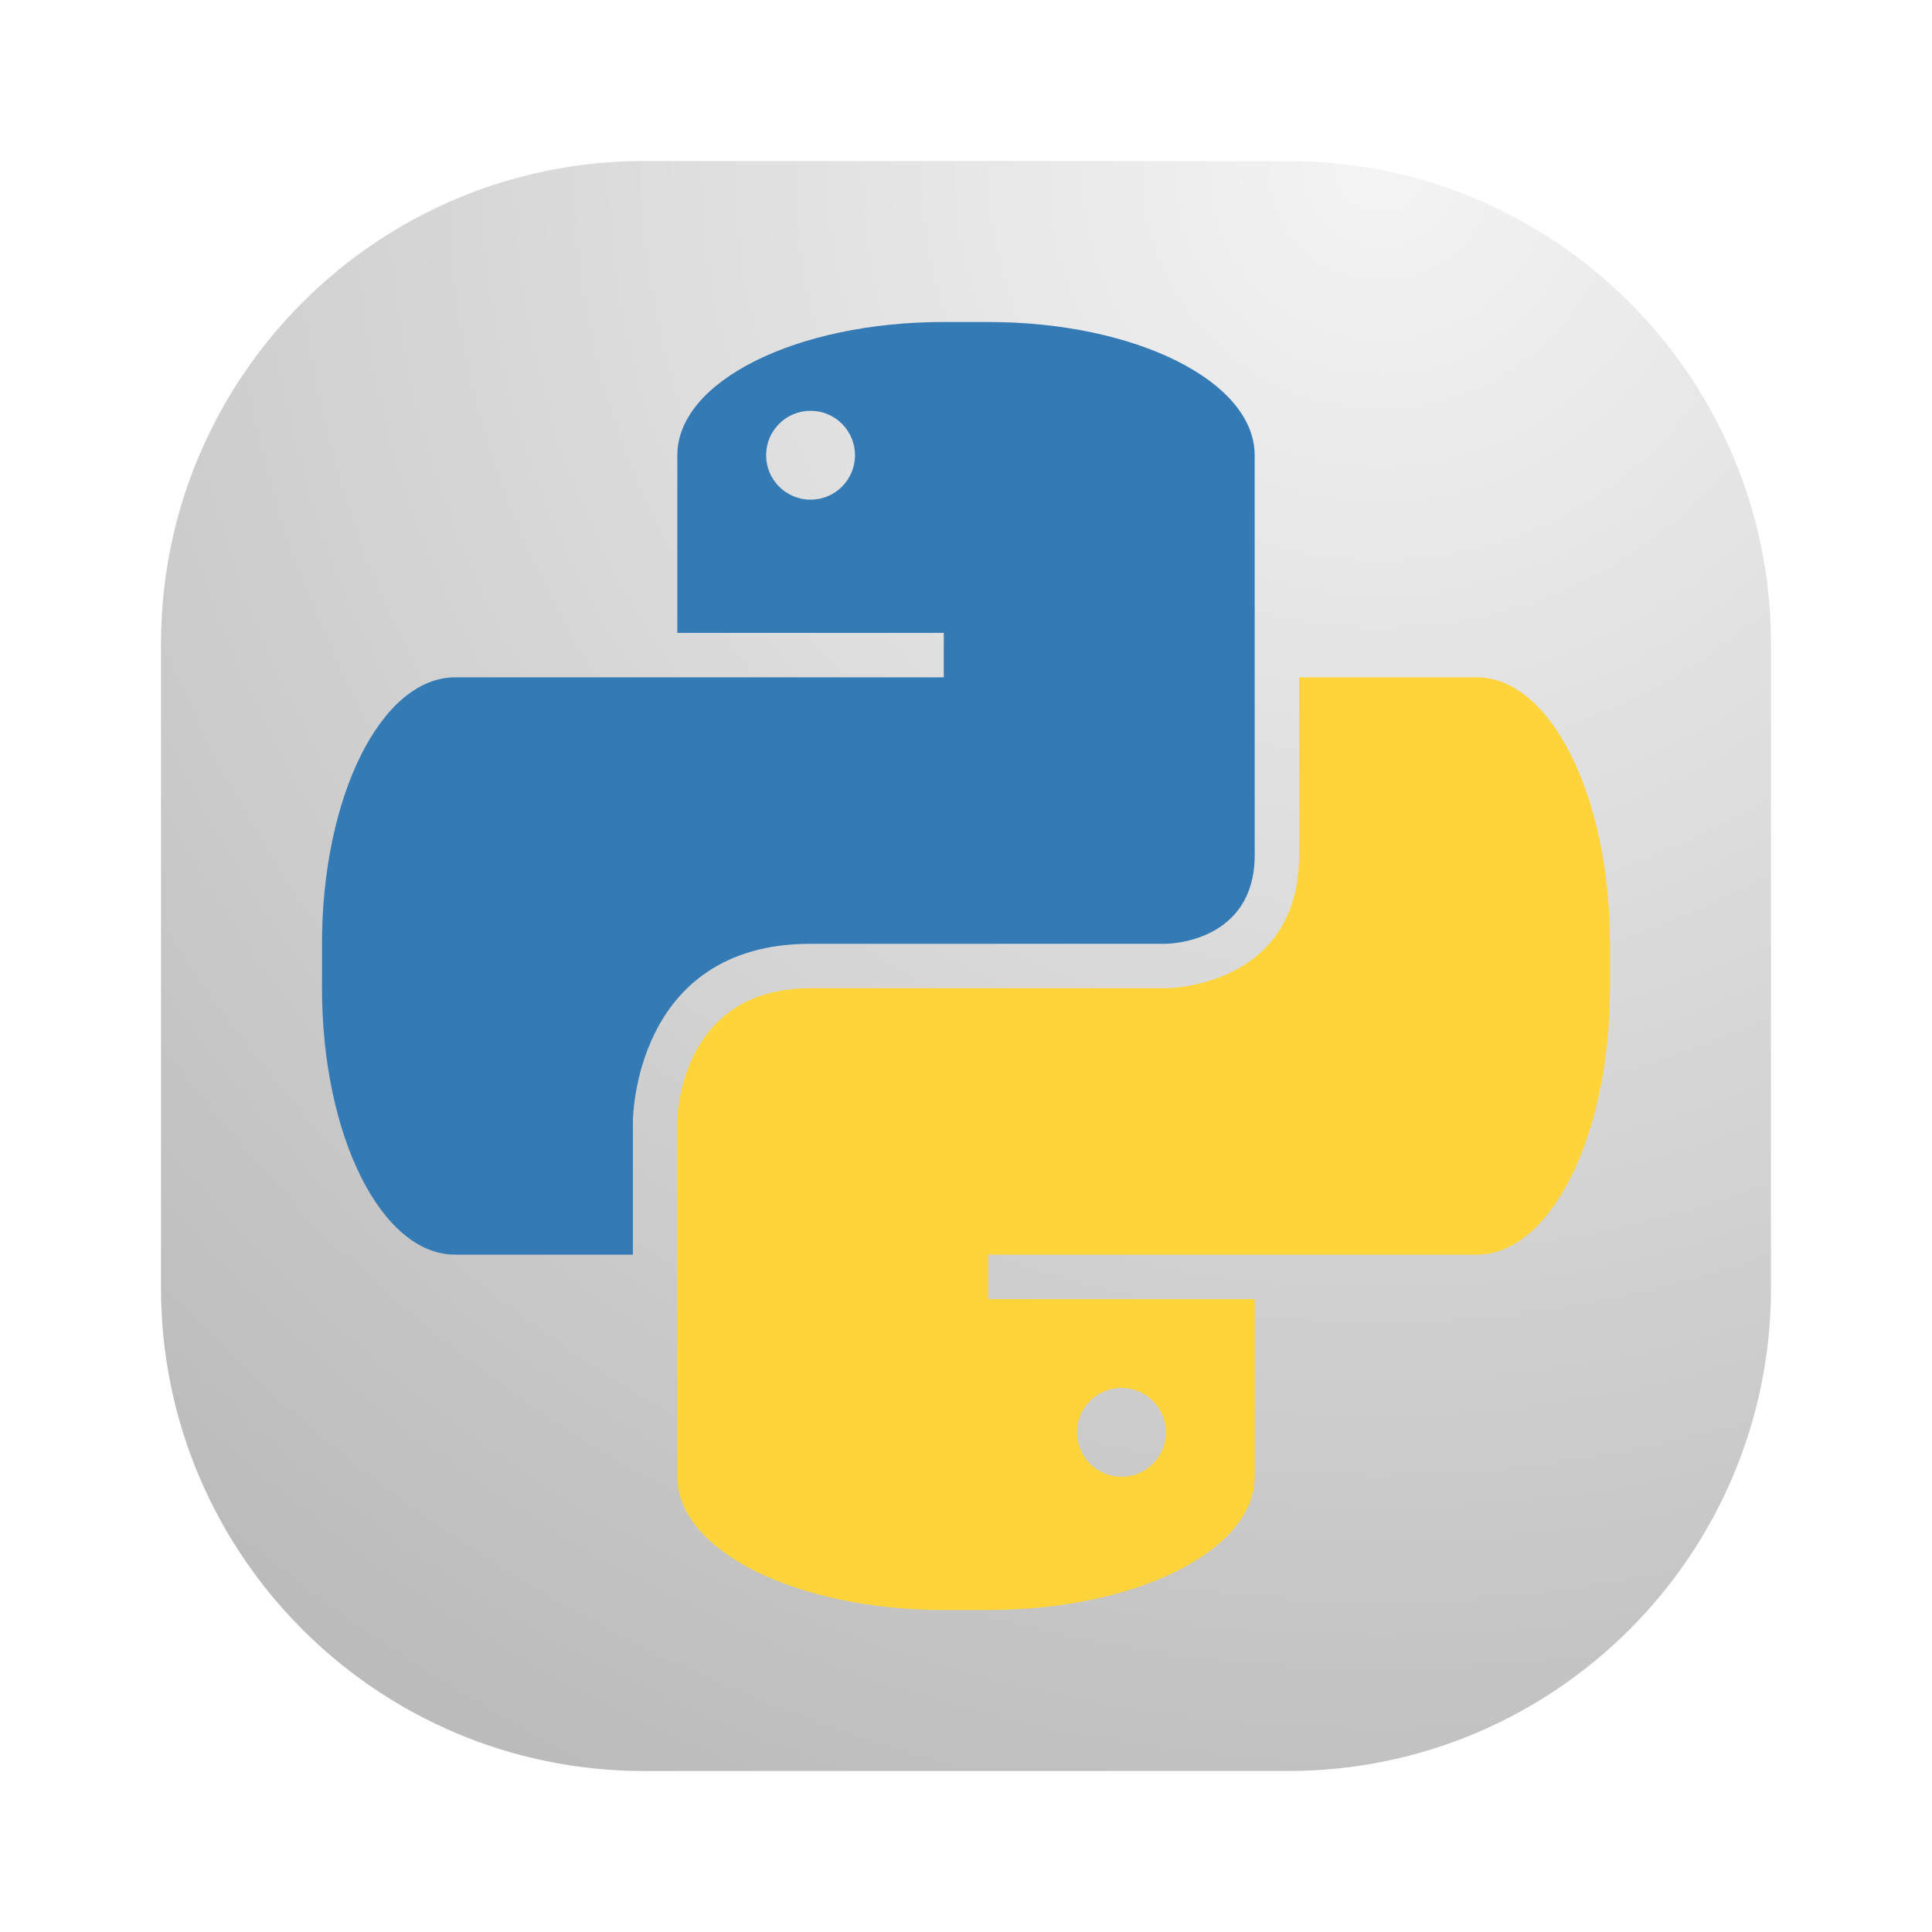
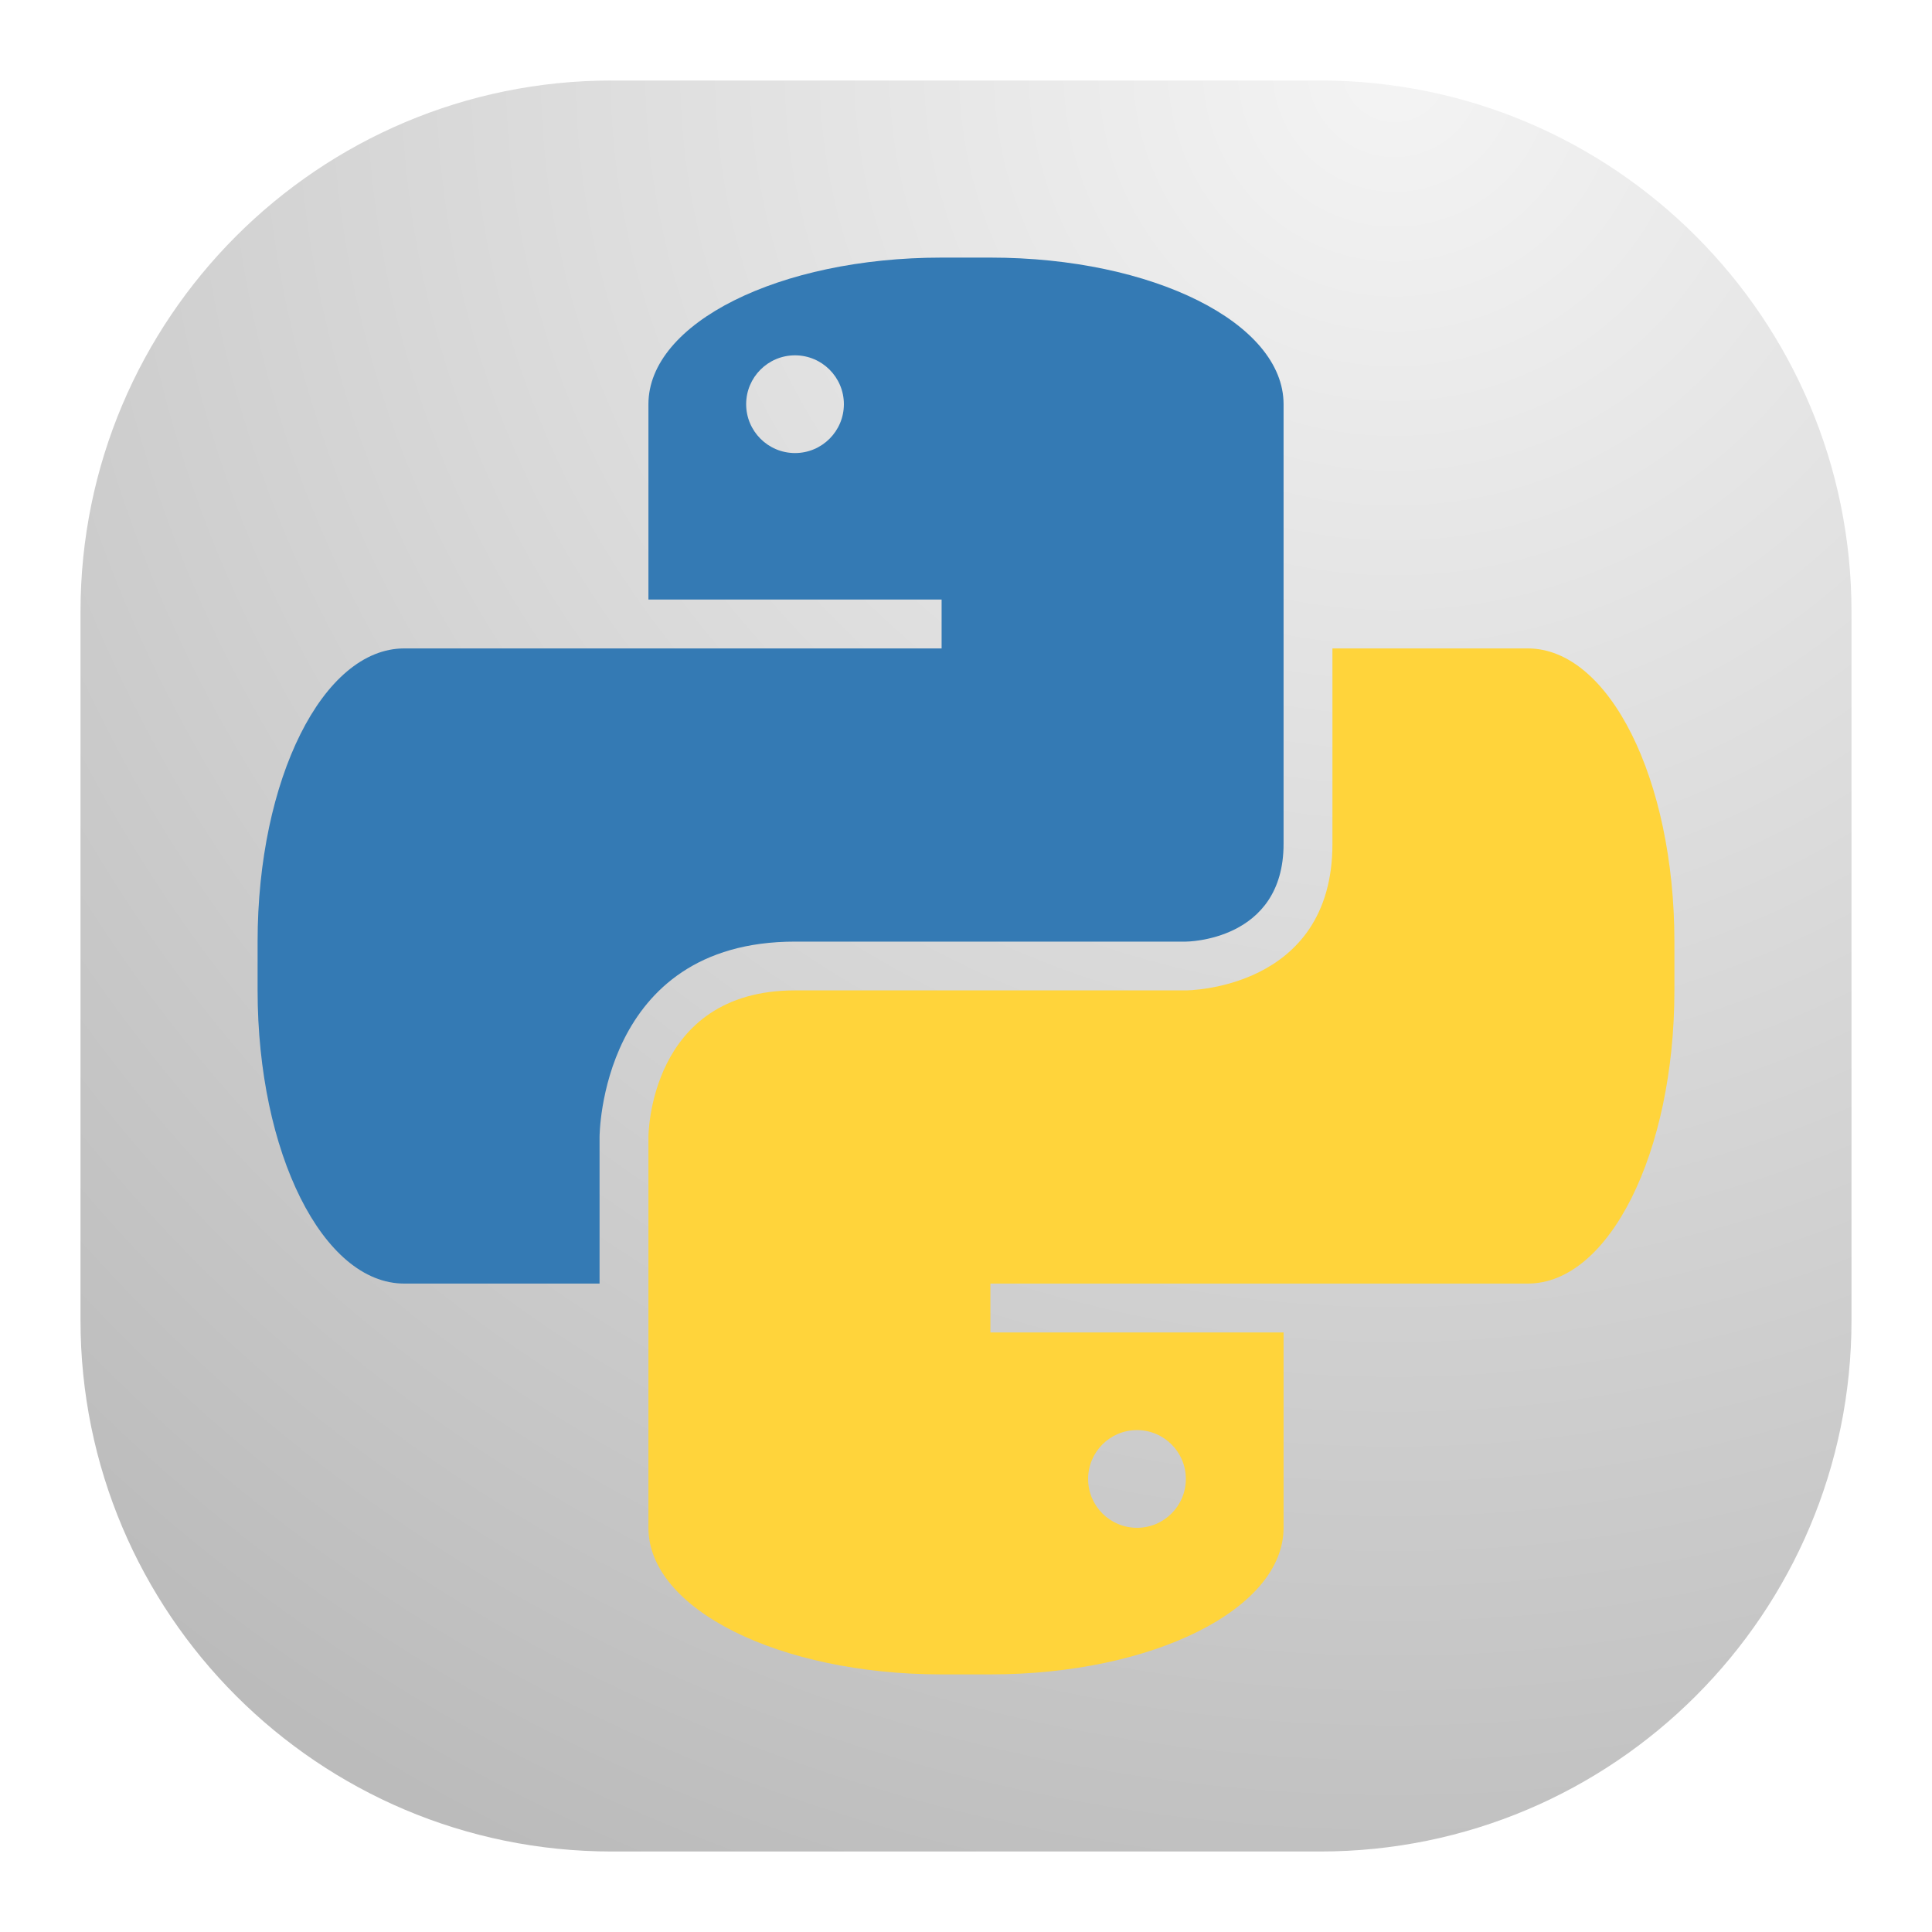
<svg xmlns="http://www.w3.org/2000/svg" width="24" height="24" viewBox="0 0 24 24" fill="none">
-   <rect x="2" y="2" width="20" height="20" rx="6" fill="url(#paint0_radial_3_167)" />
-   <path d="M11.724 4C9.89 4 8.414 4.738 8.414 5.655V7.862H11.724V8.414H5.655C4.738 8.414 4 9.89 4 11.724V12.276C4 14.11 4.738 15.586 5.655 15.586H7.862V13.931C7.862 13.931 7.862 11.724 10.069 11.724H14.483C14.483 11.724 15.586 11.724 15.586 10.621V5.655C15.586 4.738 14.11 4 12.276 4H11.724ZM10.069 5.103C10.374 5.103 10.621 5.35 10.621 5.655C10.621 5.96 10.374 6.207 10.069 6.207C9.764 6.207 9.517 5.96 9.517 5.655C9.517 5.35 9.764 5.103 10.069 5.103Z" fill="#347AB4" />
-   <path d="M12.276 20C14.11 20 15.586 19.262 15.586 18.345V16.138H12.276V15.586H18.345C19.262 15.586 20 14.11 20 12.276V11.724C20 9.89 19.262 8.414 18.345 8.414H16.138V10.621C16.138 12.276 14.483 12.276 14.483 12.276H10.069C8.414 12.276 8.414 13.931 8.414 13.931V18.345C8.414 19.262 9.89 20 11.724 20H12.276ZM13.931 18.345C13.626 18.345 13.379 18.098 13.379 17.793C13.379 17.488 13.626 17.241 13.931 17.241C14.236 17.241 14.483 17.488 14.483 17.793C14.483 18.098 14.236 18.345 13.931 18.345Z" fill="#FFD43B" />
+   <rect x="1" y="1" width="22" height="22" rx="6.6" fill="url(#paint0_radial_3_167)" />
+   <path d="M11.697 3.2C9.679 3.2 8.055 4.012 8.055 5.021V7.448H11.697V8.055H5.021C4.012 8.055 3.2 9.679 3.2 11.697V12.303C3.2 14.321 4.012 15.945 5.021 15.945H7.448V14.124C7.448 14.124 7.448 11.697 9.876 11.697H14.731C14.731 11.697 15.945 11.697 15.945 10.483V5.021C15.945 4.012 14.321 3.2 12.303 3.2H11.697ZM9.876 4.414C10.211 4.414 10.483 4.686 10.483 5.021C10.483 5.356 10.211 5.628 9.876 5.628C9.541 5.628 9.269 5.356 9.269 5.021C9.269 4.686 9.541 4.414 9.876 4.414Z" fill="#347AB4" />
+   <path d="M12.303 20.8C14.321 20.8 15.945 19.988 15.945 18.979V16.552H12.303V15.945H18.979C19.988 15.945 20.8 14.321 20.8 12.303V11.697C20.8 9.679 19.988 8.055 18.979 8.055H16.552V10.483C16.552 12.303 14.731 12.303 14.731 12.303H9.876C8.055 12.303 8.055 14.124 8.055 14.124V18.979C8.055 19.988 9.679 20.8 11.697 20.8H12.303ZM14.124 18.979C13.789 18.979 13.517 18.708 13.517 18.372C13.517 18.037 13.789 17.765 14.124 17.765C14.459 17.765 14.731 18.037 14.731 18.372C14.731 18.708 14.459 18.979 14.124 18.979Z" fill="#FFD43B" />
  <defs>
-     <radialGradient id="paint0_radial_3_167" cx="0" cy="0" r="1" gradientUnits="userSpaceOnUse" gradientTransform="translate(17 2) rotate(116.565) scale(22.3607)">
+     <radialGradient id="paint0_radial_3_167" cx="0" cy="0" r="1" gradientUnits="userSpaceOnUse" gradientTransform="translate(17.5 1) rotate(116.565) scale(24.5967)">
      <stop stop-color="#F4F4F4" />
      <stop offset="1" stop-color="#BBBBBB" />
    </radialGradient>
  </defs>
</svg>
